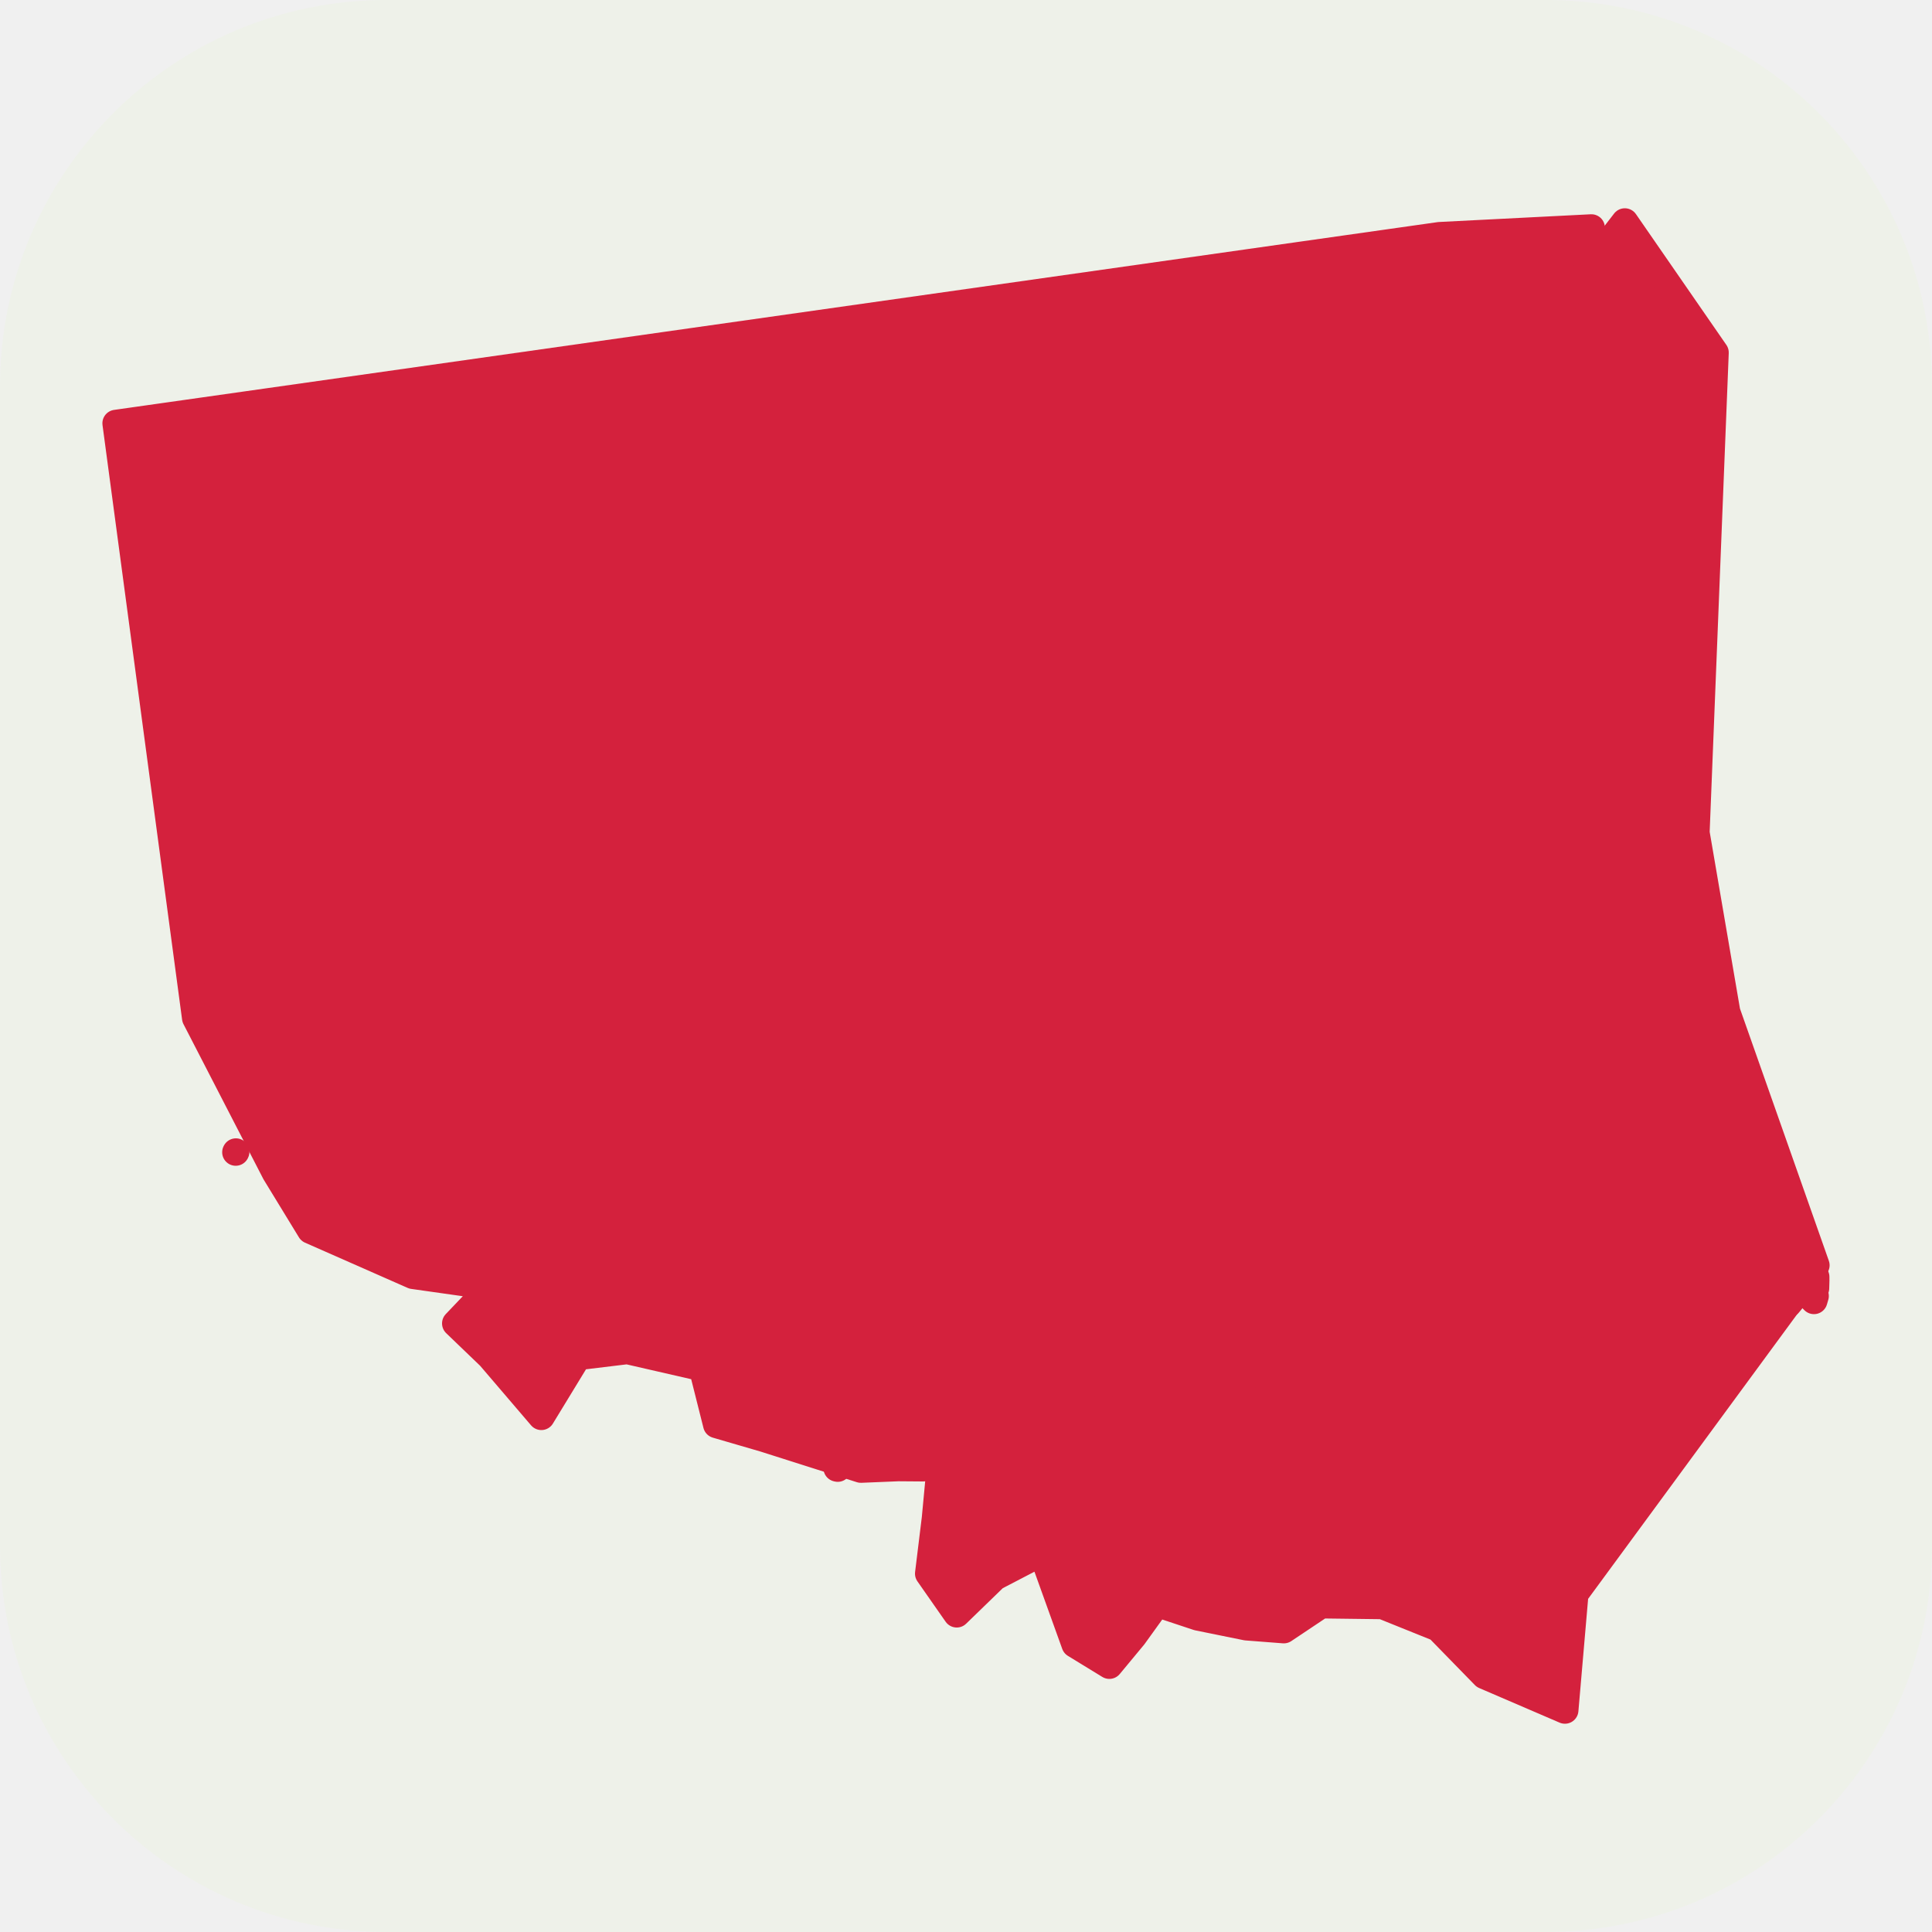
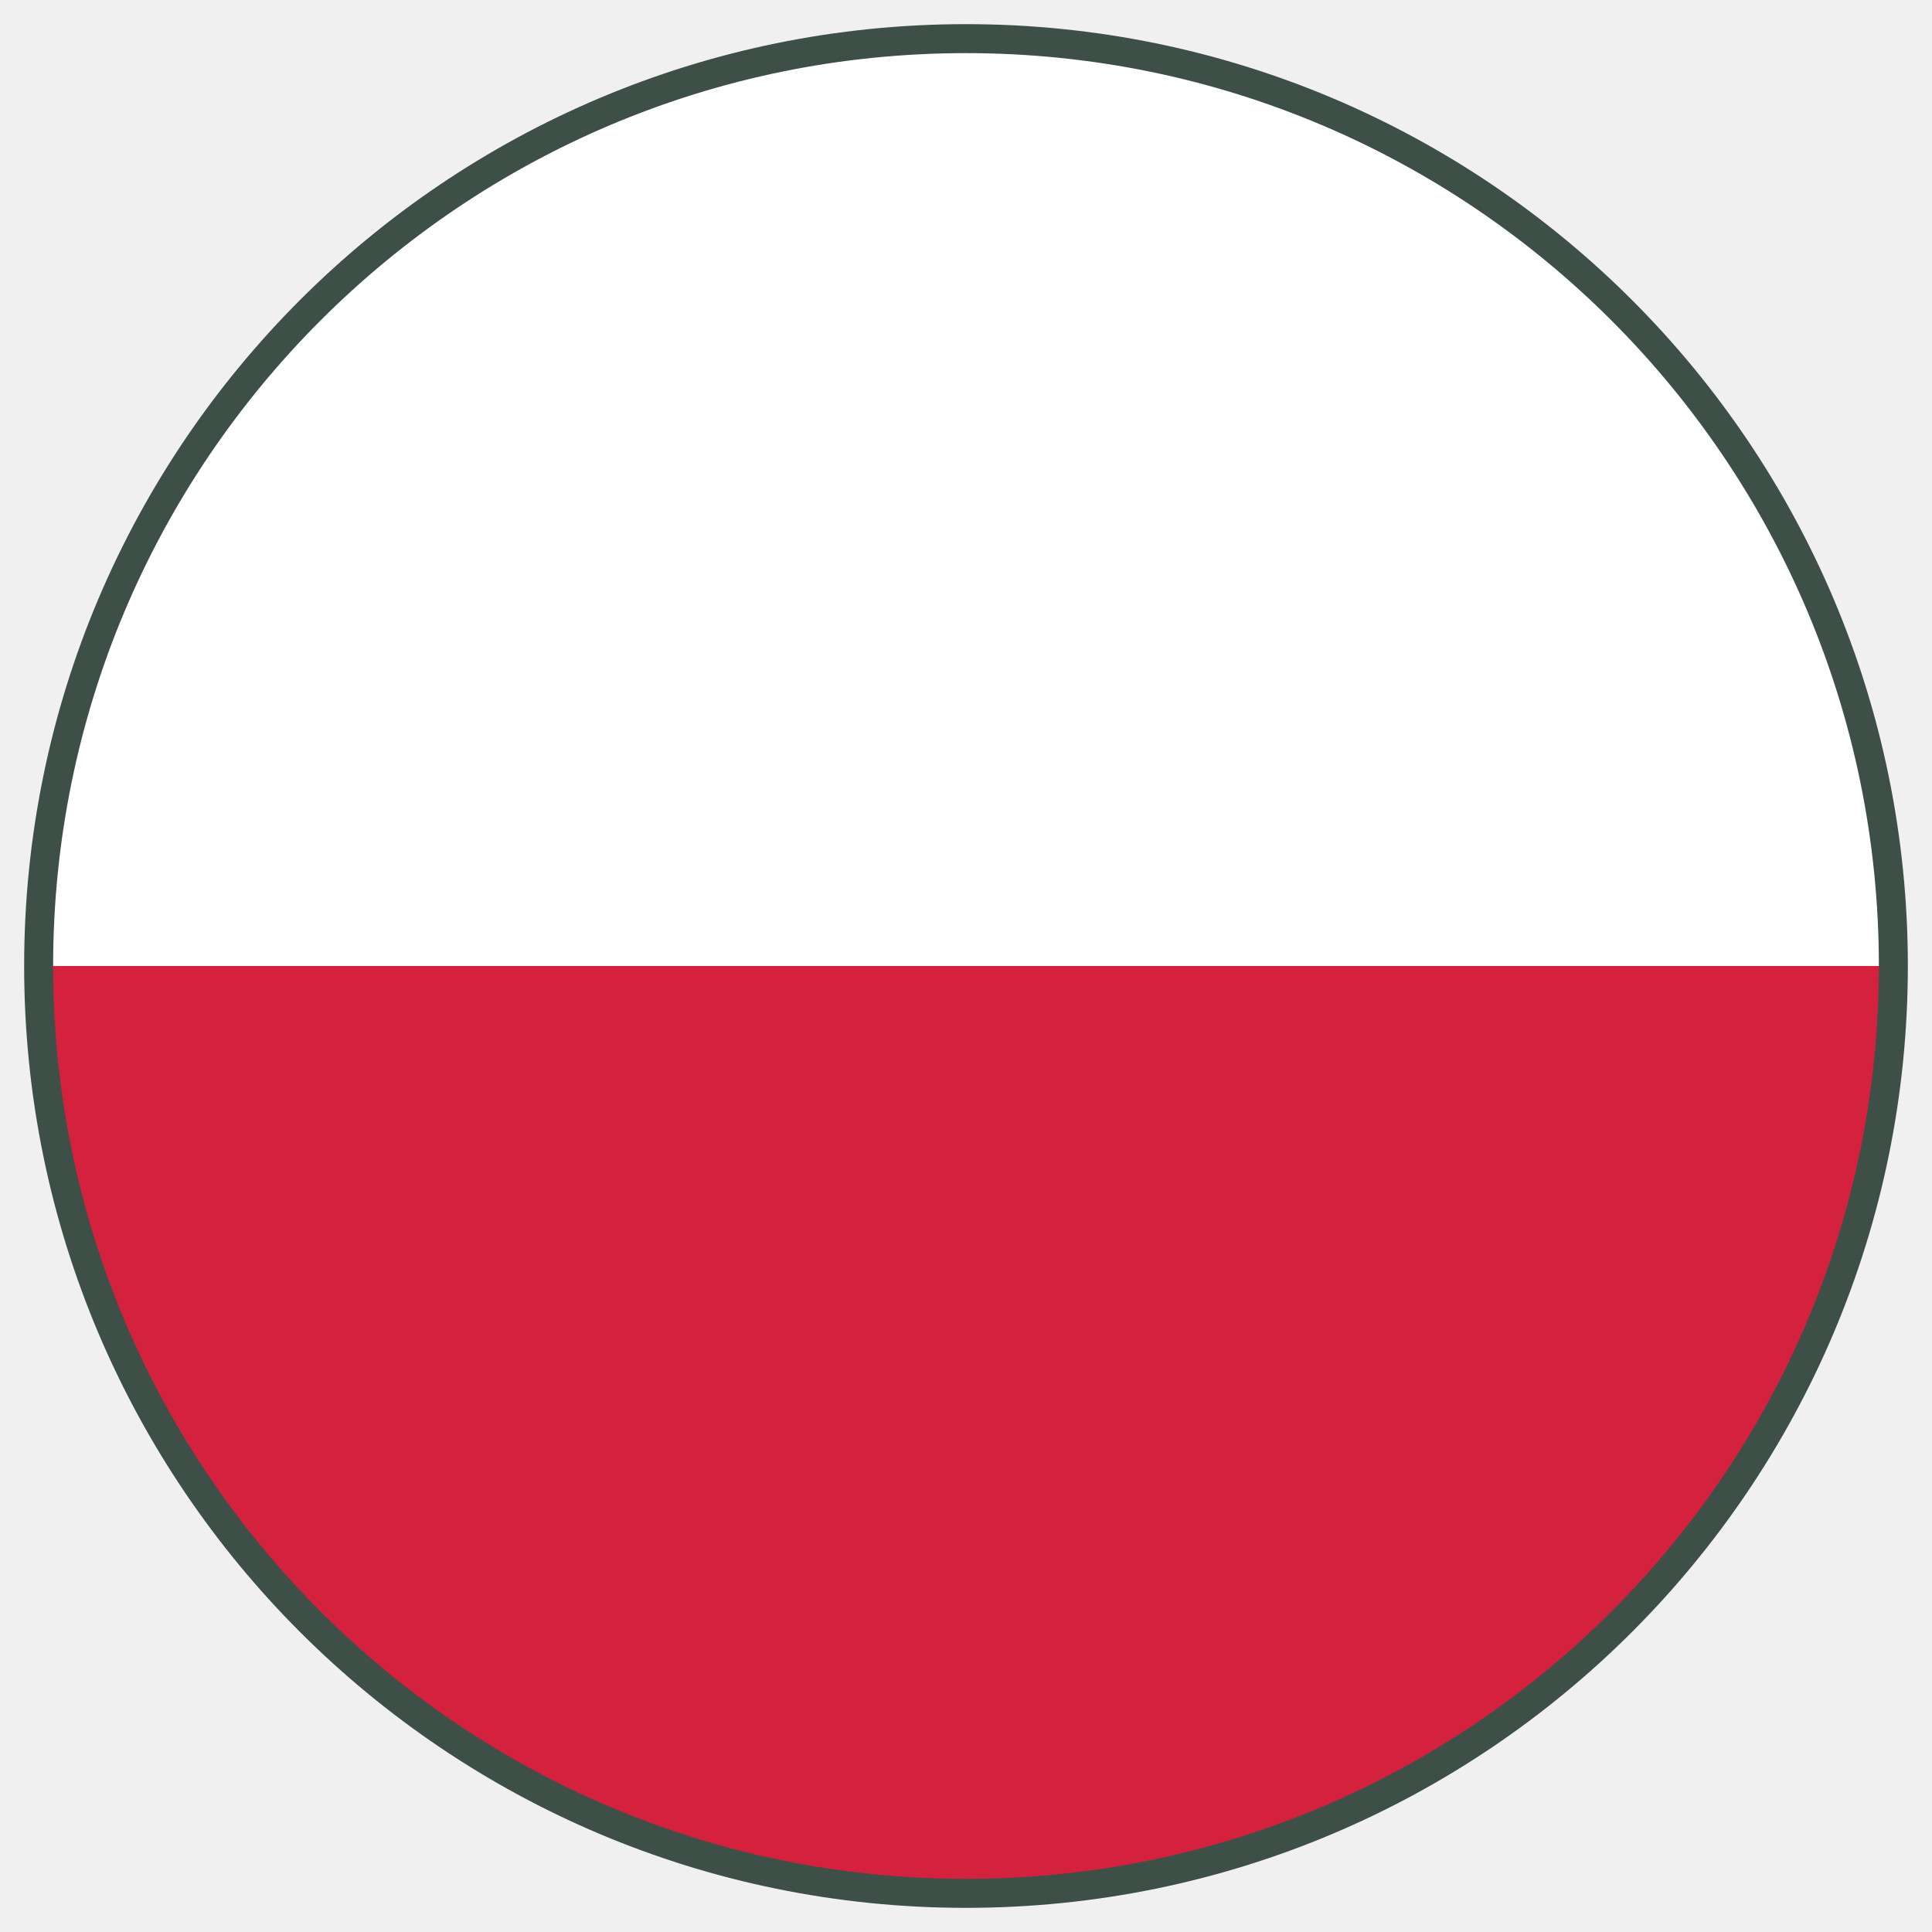
<svg xmlns="http://www.w3.org/2000/svg" viewBox="0 0 100 100">
-   <rect width="100" height="100" rx="20" fill="#eef1e9" />
-   <g fill="#d4213d" fill-rule="nonzero" stroke="#d4213d" stroke-width="1.4" stroke-linejoin="round">
-     <polygon points="82.37,11.79 81.45,17.08 80.88,20.7 75.39,24.17 65.19,27.58 59.42,29.36 53.34,28.59 50.65,28.72 49.08,29.75 48.02,30.61 46.25,31.74 44.83,33.86 43.66,37.43 40.66,38.68 38,41.52 36.39,44.31 38.51,46.75 39.55,49.91 41.31,54.36 42.79,58.55 45.11,62.06 48.12,69.5 50.06,71.98 50.41,73.54 49.74,74.31 49.49,75.35 48.66,75.66 47.78,75.98 46.5,75.97 44.56,76.05 39.56,74.46 37.09,73.74 36.35,70.8 32.47,69.91 29.91,70.22 28.02,73.32 25.36,70.21 23.58,68.5 25.4,66.59 21.38,66.02 16.07,63.68 14.25,60.7 10.12,52.69 6,21.91 74.51,12.19" />
-     <polygon points="43.34,75.99 43.36,76 43.32,75.99 43.34,75.99" />
-     <polygon points="12.21,59.62 12.2,59.64 12.2,59.64 12.21,59.62" />
-     <polygon points="93.68,66.13 92.58,67.48 88.97,69.17 84.83,70.24 80.5,69.77 78.09,68.93 77.12,65.28 73.85,64.12 68.87,69.04 65.57,70.59 62.8,72.71 60.46,73.43 58.78,72.85 56.62,72.87 54.98,72.55 50.83,71.16 48.89,70.18 45,62.83 43.32,59.94 40.91,58.03 41.1,52.45 38.97,48.97 38,46.16 36.42,44.19 37.95,41.72 40.07,39.16 43.55,38.22 44.3,35.15 45.87,33 46.67,30.54 48.26,30.51 49.45,29.71 50.62,28.66 53.26,28.95 57.44,28.54 64.15,26.94 73.72,24.8 77.95,22.49 81.77,19.49 80.75,15.81 84.1,11.48 88.78,18.25 87.79,43.1 89.38,52.38 94,65.49" />
-     <polygon points="49.52,83.54 48.06,81.45 48.41,78.59 48.63,76.25 48.68,75.62 49.39,75.51 49.45,74.81 49.81,74.18 50.4,73.57 50.33,72.28 49.93,71.85 50.62,71.19 54.48,72.26 55.79,72.86 57.39,73.04 58.96,72.82 59.96,73.55 62.05,72.84 63.89,71.58 66.51,70.3 69.02,68.87 73.05,65.19 75.31,64.8 79.08,66.76 78.51,69.6 80.15,69.75 83.12,70.58 86.62,69.55 90.3,69.01 92.61,67.4 81.52,82.5 81,88.52 76.84,86.73 74.44,84.27 71.56,83.11 68.38,83.07 66.45,84.36 64.51,84.21 62,83.7 59.89,83 58.68,84.68 57.42,86.2 55.64,85.11 53.93,80.36 51.49,81.63" />
-     <polygon points="93.89,67.32 93.81,67.24 93.79,67.18 93.84,67.2 93.85,67.17 93.83,67.14 93.88,67.08 93.96,67.08 93.89,67.32" />
-     <polygon points="93.98,66.68 93.77,66.66 93.74,66.59 93.74,66.51 93.84,66.44 93.95,66.43 93.99,66.34 93.98,66.68" />
-     <polygon points="93.99,66.22 93.81,66.17 93.75,66.17 93.68,66.13 93.99,66.09 93.99,66.22" />
+   <defs>
+     <clipPath id="circle">
+       <circle cx="50" cy="50" r="48" />
+     </clipPath>
+   </defs>
+   <g clip-path="url(#circle)">
+     <rect x="0" y="0" width="100" height="50" fill="#ffffff" />
+     <rect x="0" y="50" width="100" height="50" fill="#d4213d" />
  </g>
+   <circle cx="50" cy="50" r="48" fill="none" stroke="#3d4f47" stroke-width="1.5" />
</svg>
